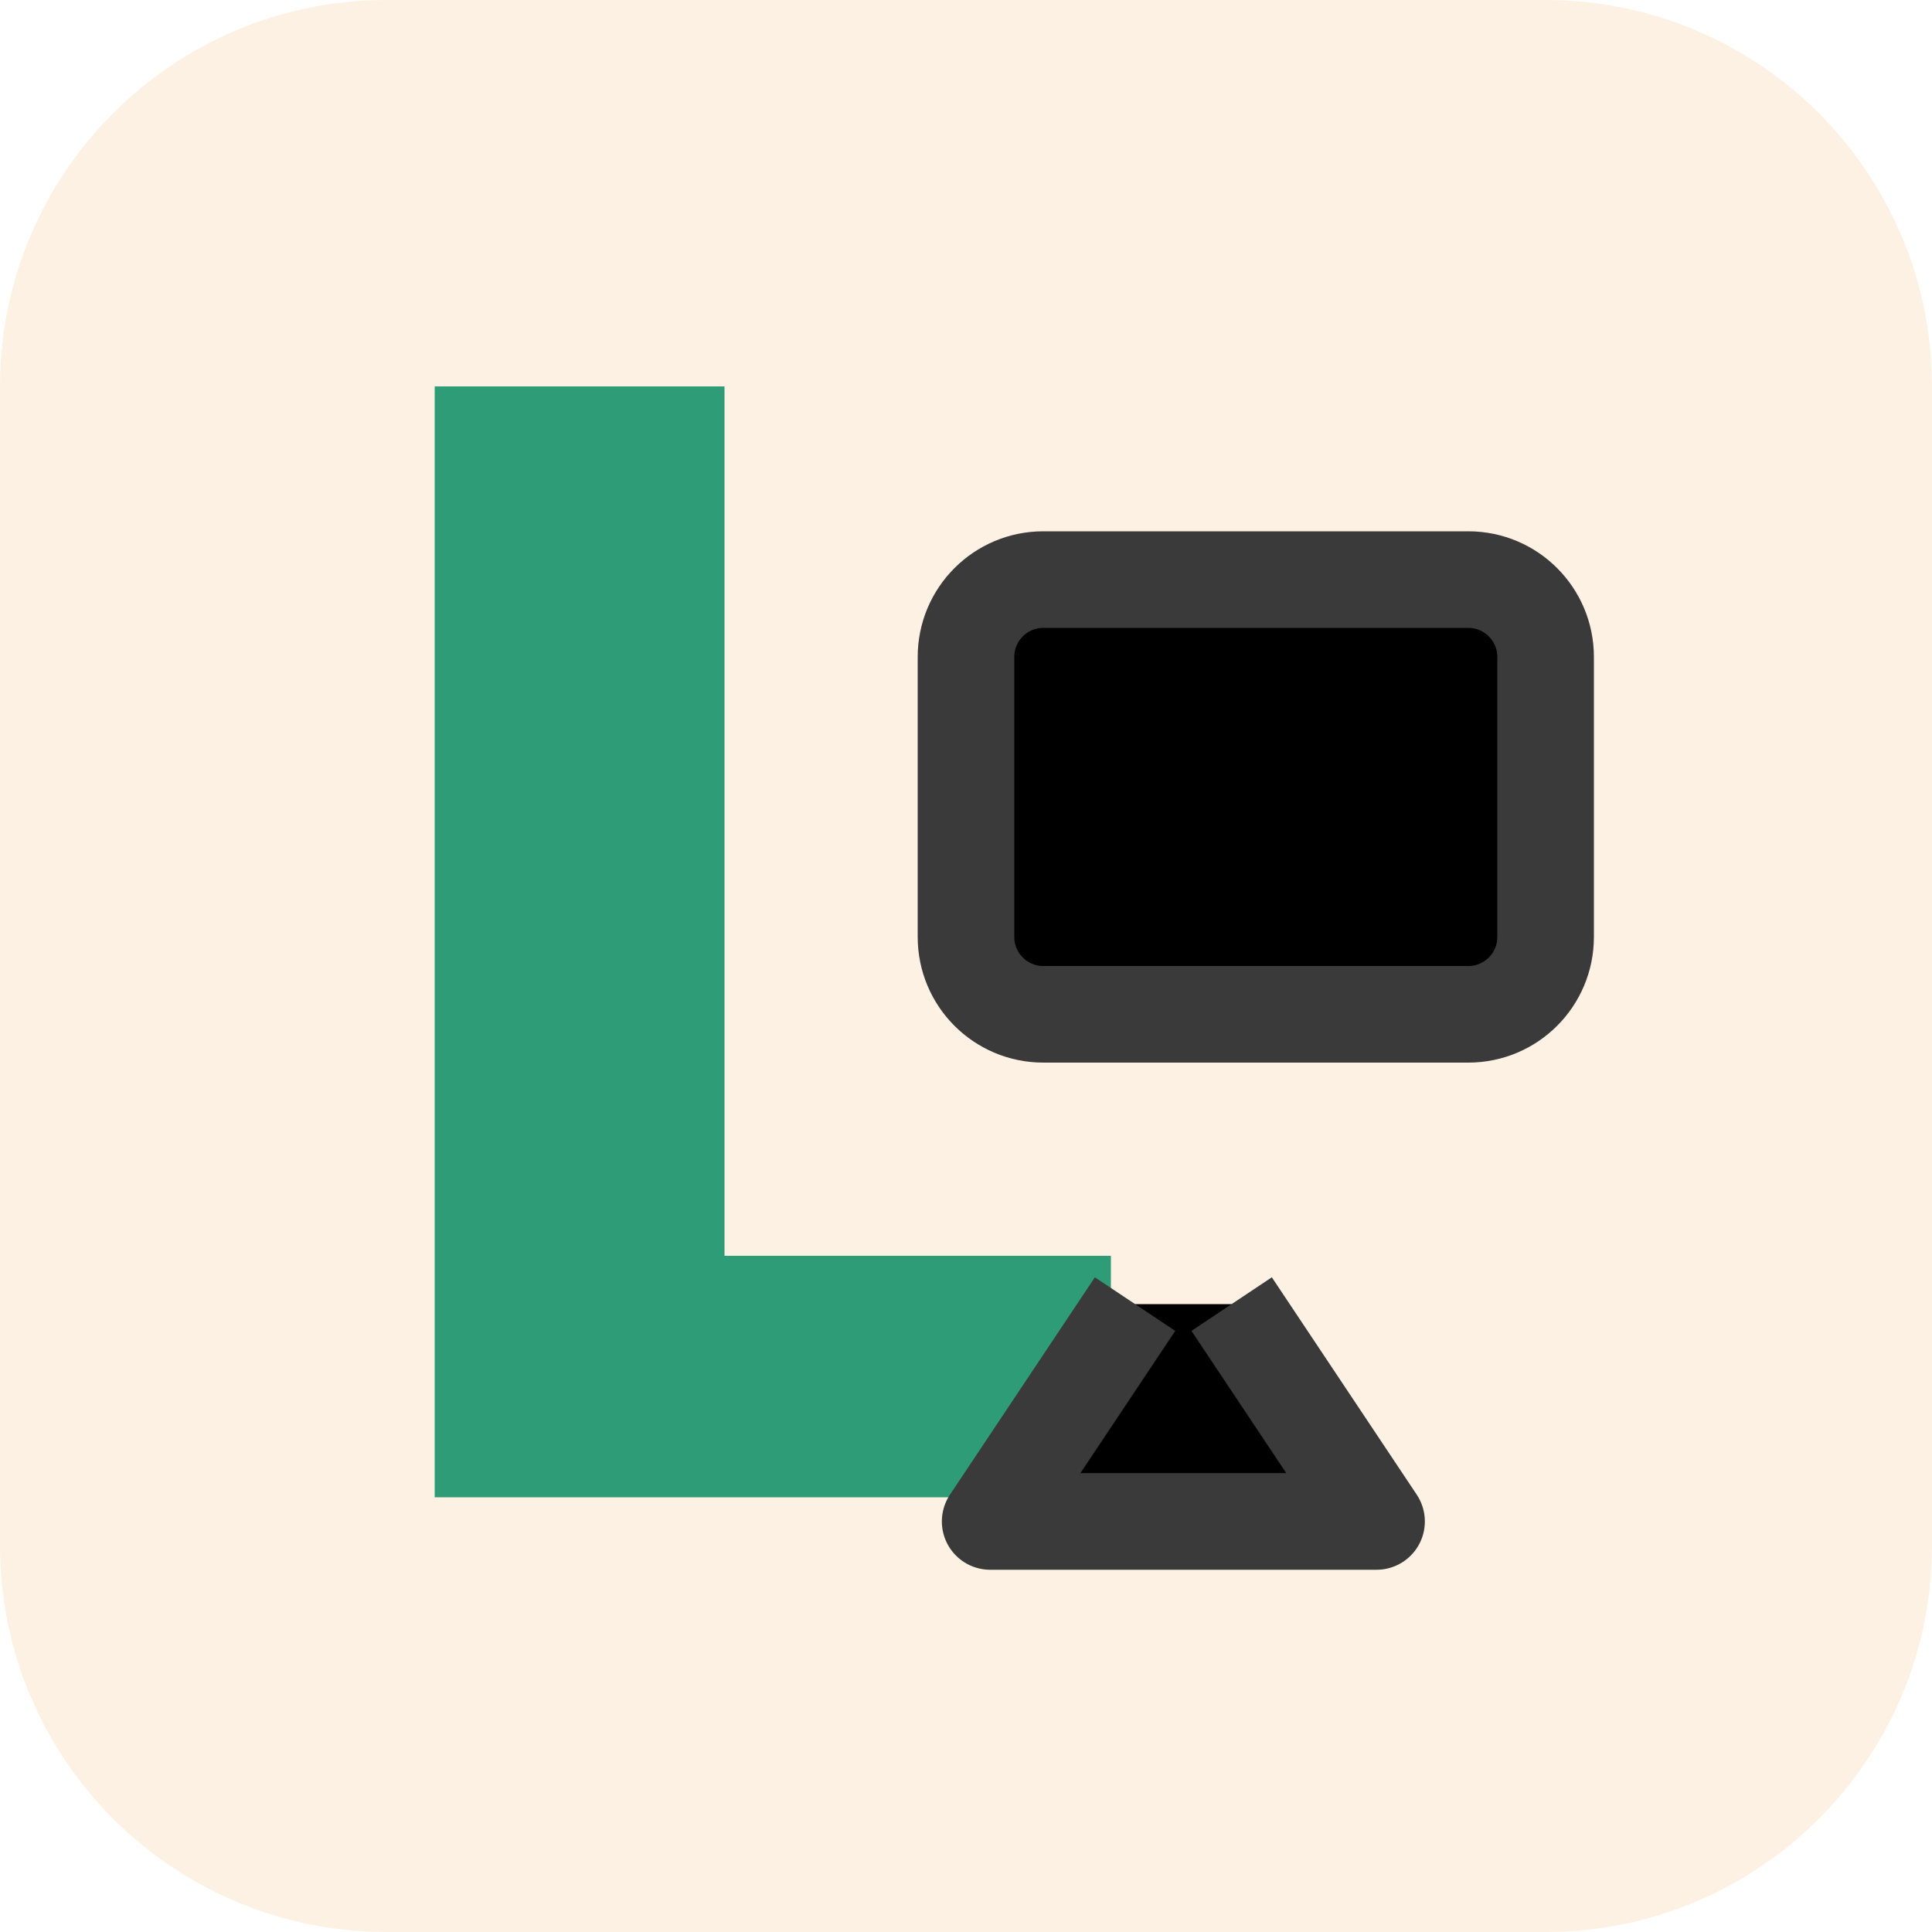
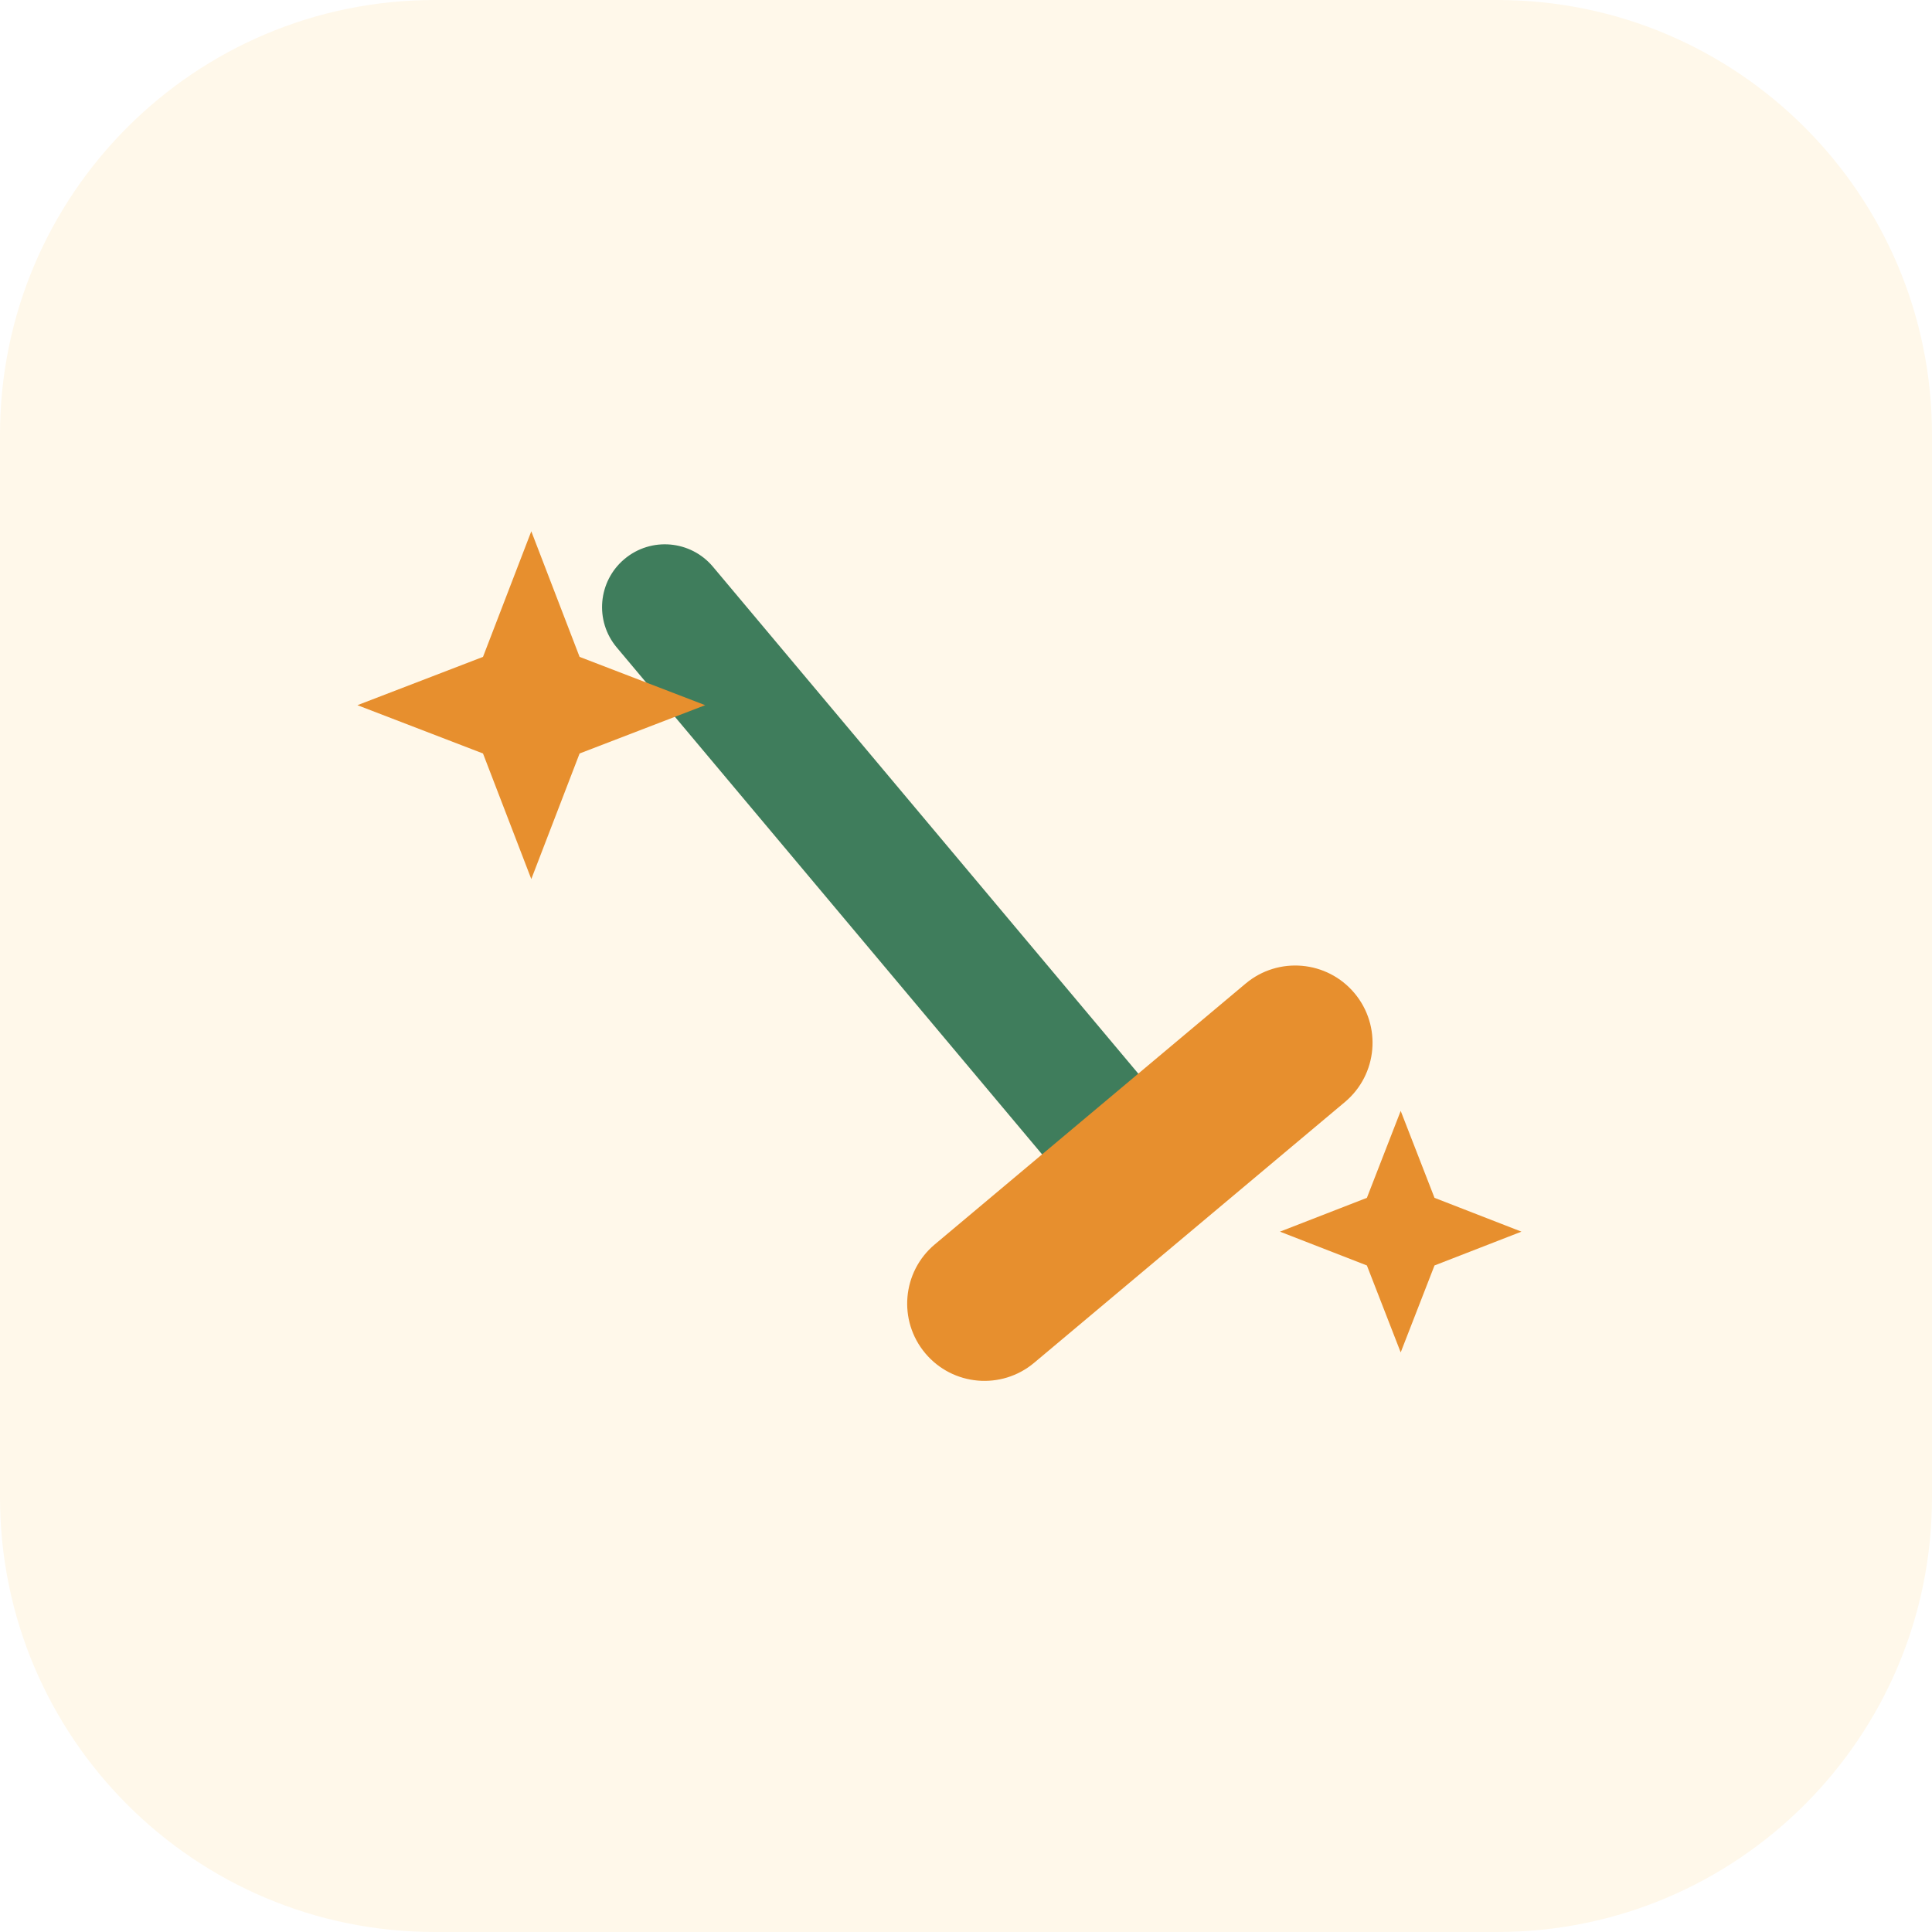
<svg xmlns="http://www.w3.org/2000/svg" viewBox="0 0 40 40">
-   <rect width="40" height="40" rx="8" fill="#fdf1e3" />
-   <path d="M9 8H15V26H23V31H9V8Z" fill="#2e9c77" />
-   <rect x="20" y="12" width="12" height="9" rx="1.6" stroke="#3a3a3a" stroke-width="2" />
-   <path d="M23.5 27L20.5 31.5H28.5L25.5 27" stroke="#3a3a3a" stroke-width="2" stroke-linejoin="round" />
+   <rect width="40" height="40" rx="9" fill="#fff8ea" />
+   <g transform="rotate(-40 20 20)">
+     <rect x="18.7" y="9" width="2.6" height="17" rx="1.3" fill="#3f7d5c" />
+     <rect x="14.2" y="24" width="11.6" height="3.2" rx="1.6" fill="#e78f2e" />
+   </g>
+   <g fill="#e78f2e">
+     <path d="M11 11l1 2.6 2.6 1-2.6 1-1 2.6-1-2.6-2.6-1 2.6-1z" />
+     <path d="M29 23l0.7 1.8 1.8 0.7-1.8 0.7-0.7 1.8-0.7-1.8-1.8-0.7 1.8-0.7z" />
+   </g>
</svg>
